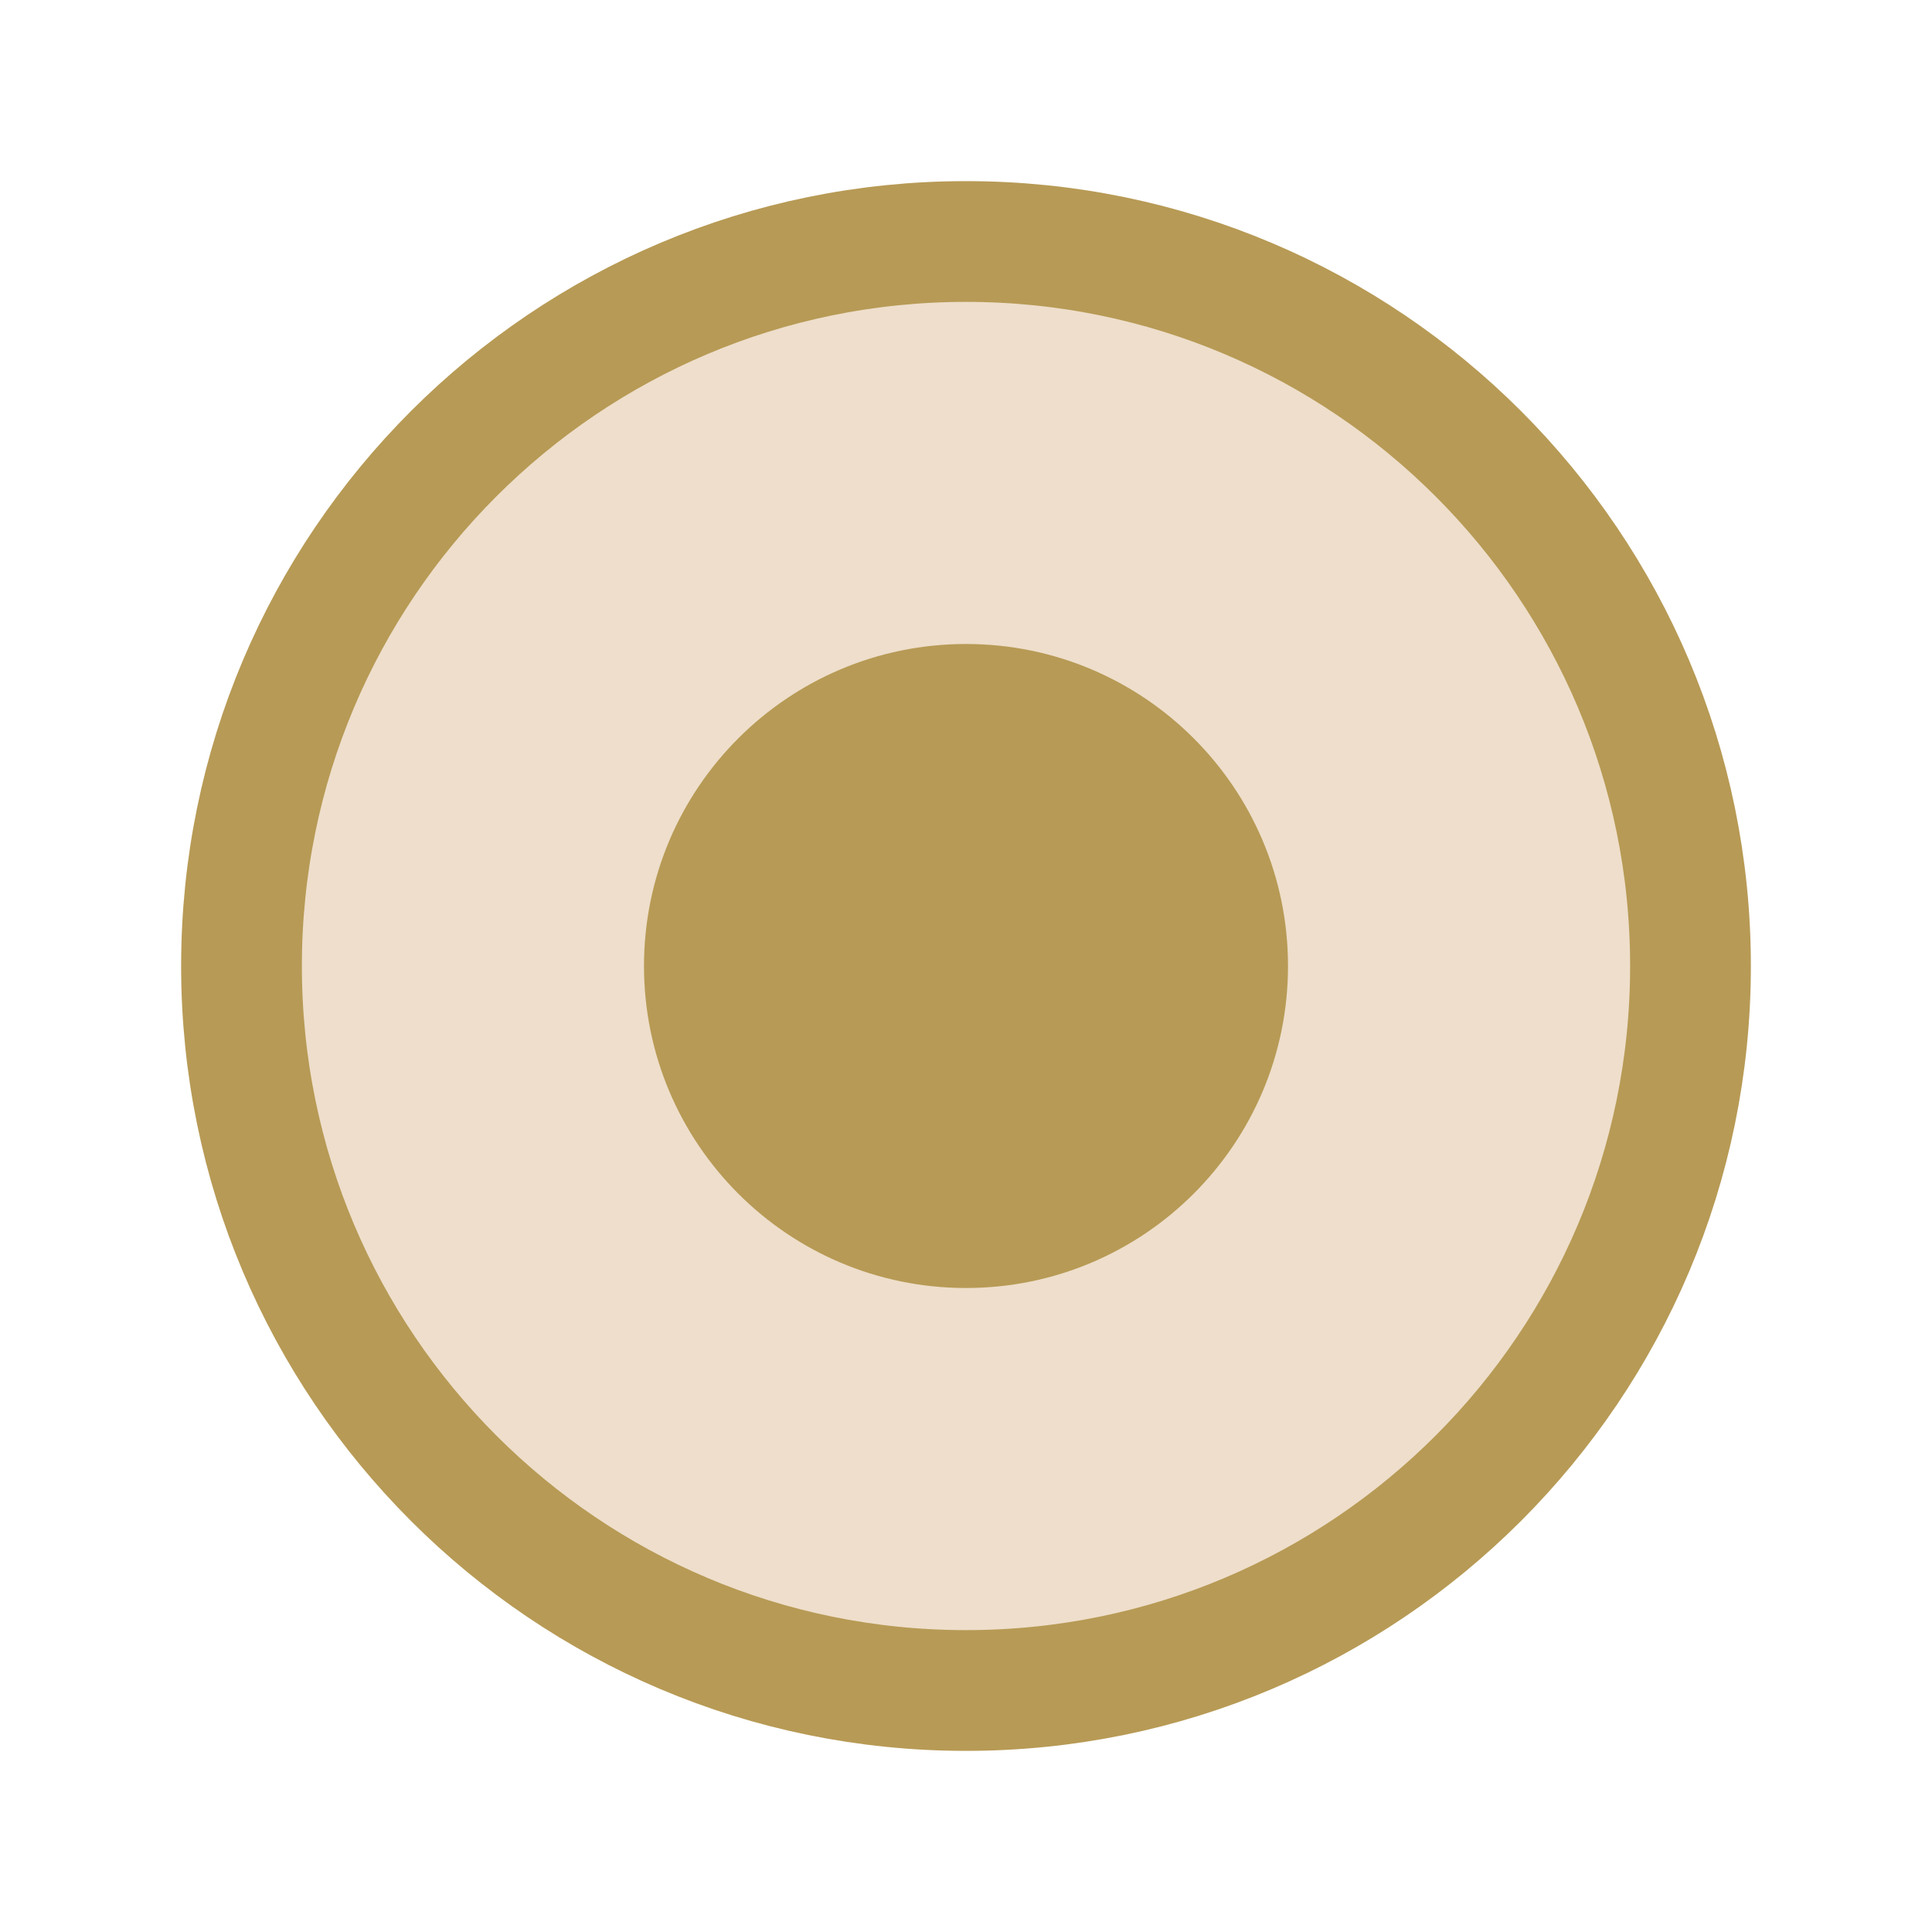
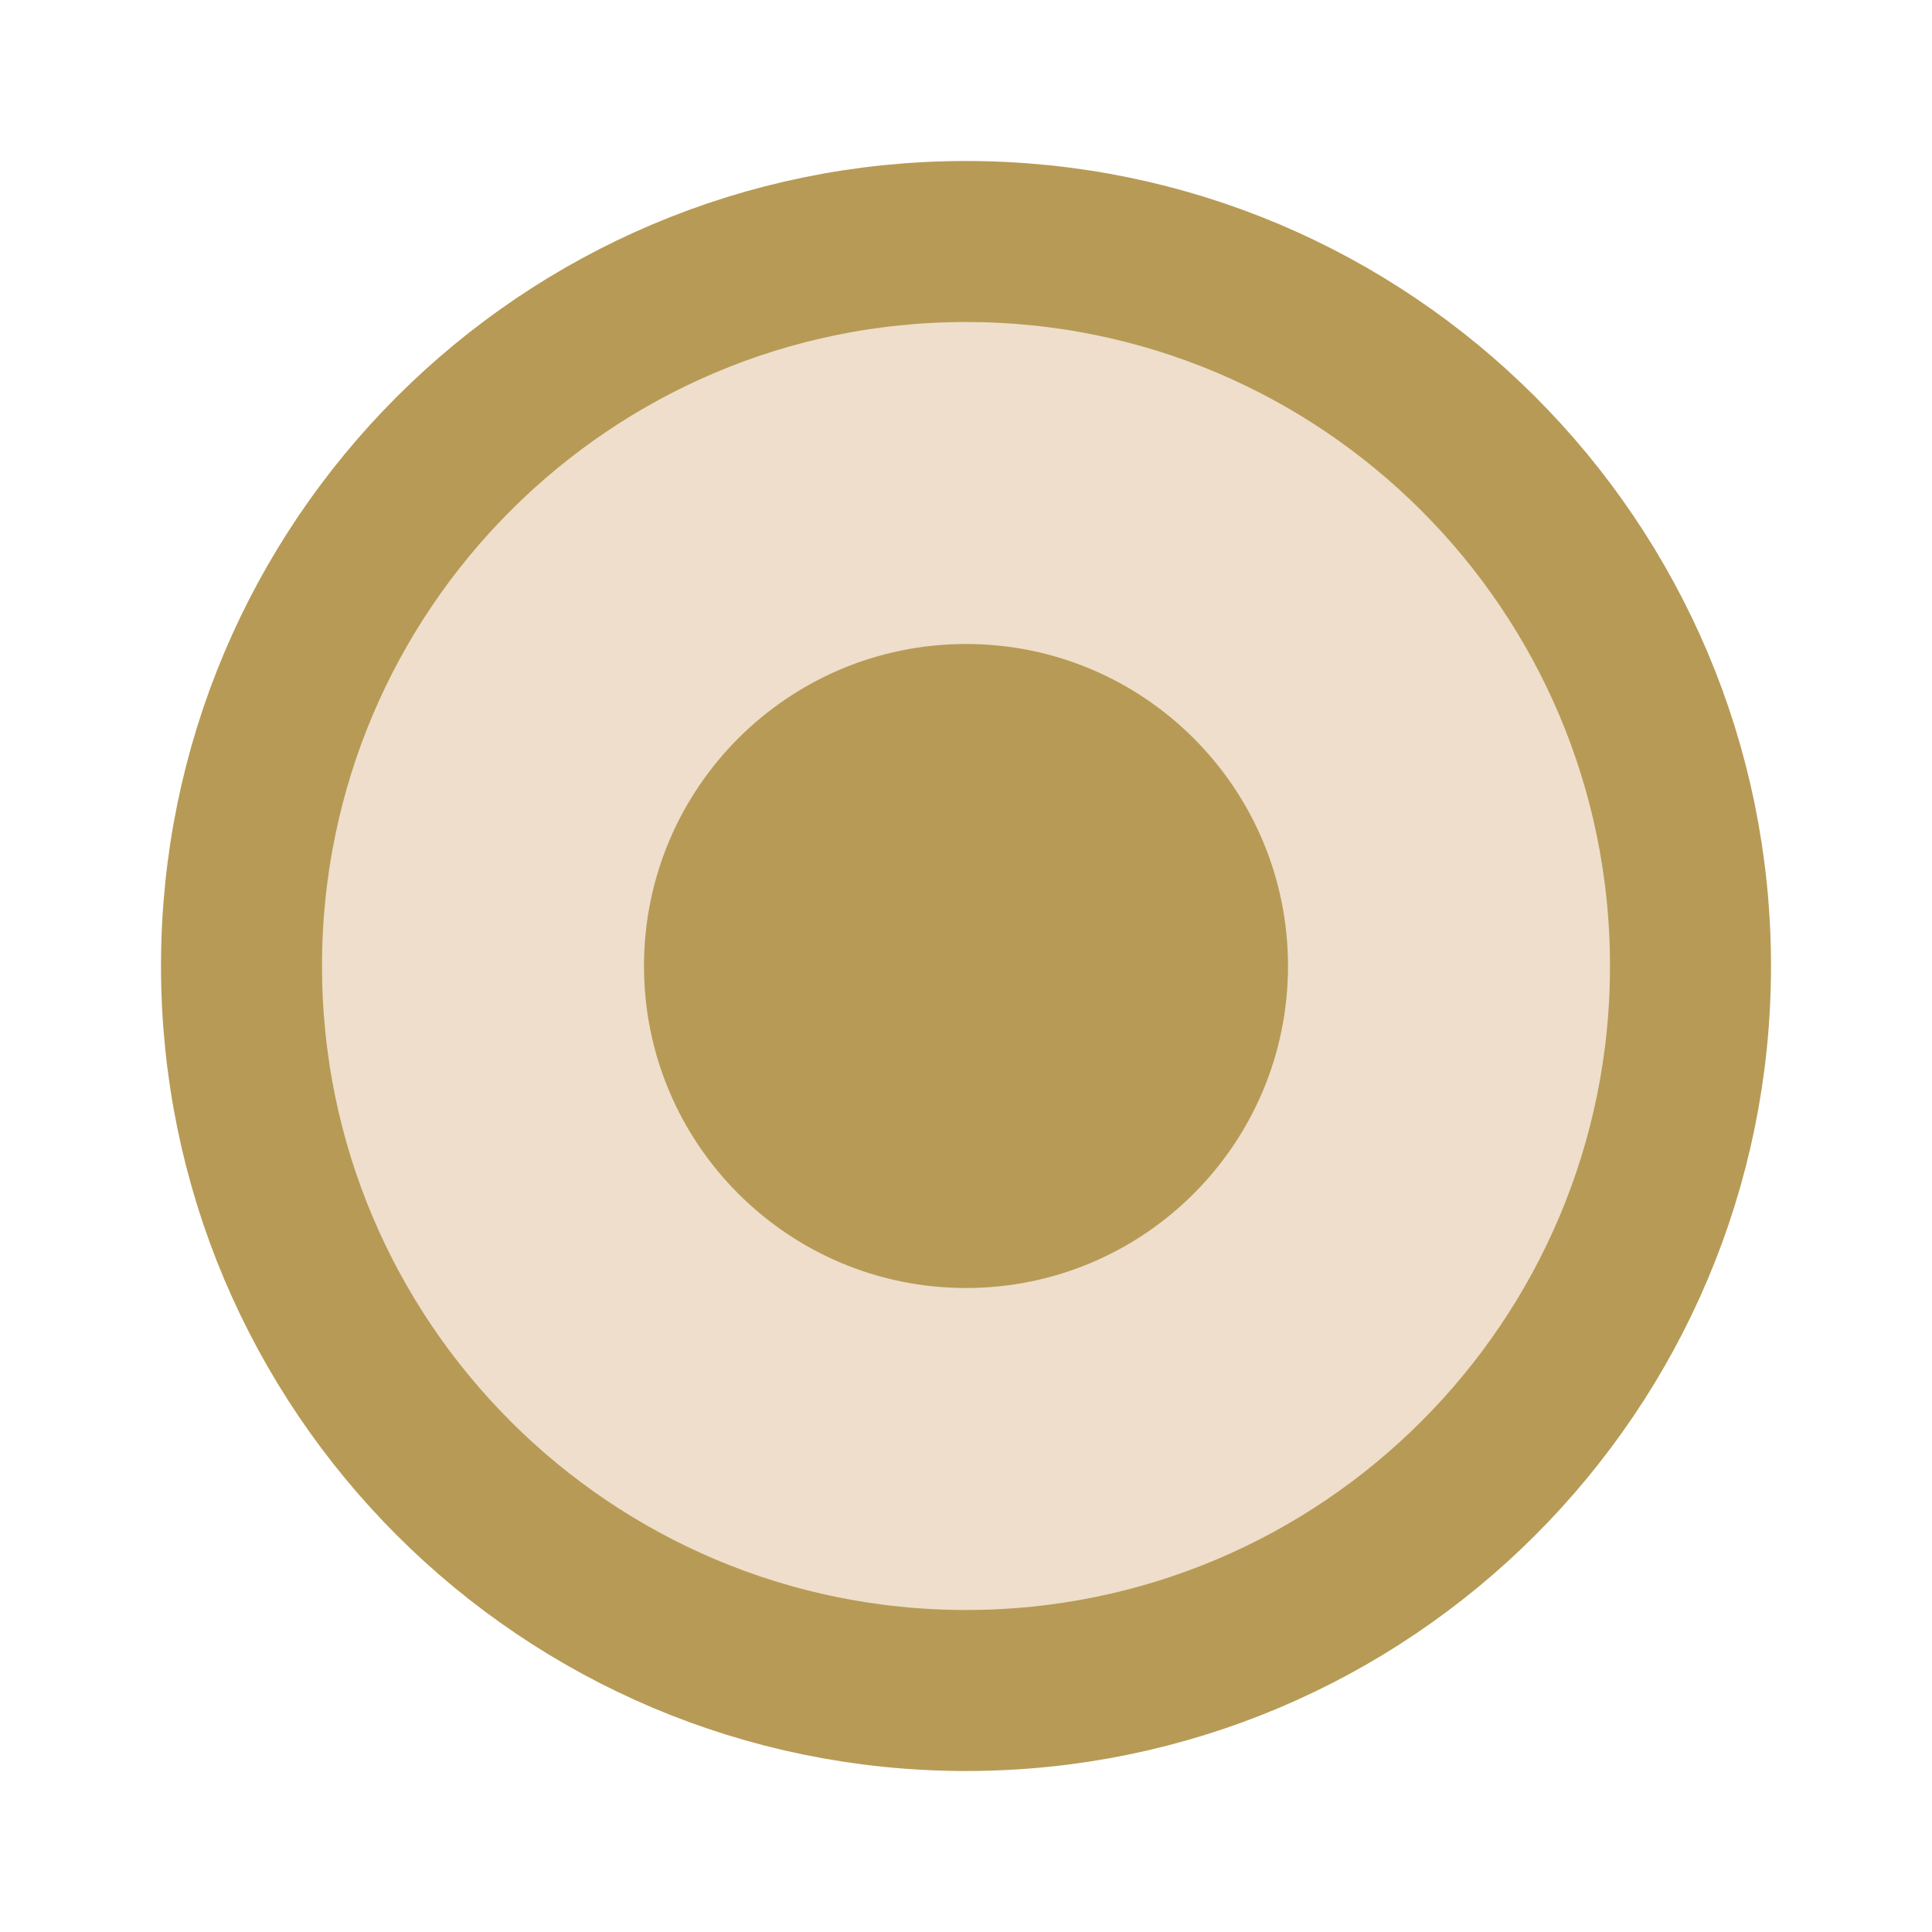
<svg xmlns="http://www.w3.org/2000/svg" version="1.1" id="Layer_1" x="0px" y="0px" viewBox="279.2 761.5 12 12" enable-background="new 279.2 761.5 12 12" xml:space="preserve">
-   <circle fill="#E3C8A8" fill-opacity="0.6" stroke="#B79A55" stroke-width="0.75" stroke-miterlimit="10" cx="285.2" cy="767.5" r="4.5" />
+   <circle fill="#E3C8A8" fill-opacity="0.6" stroke="#B79A55" stroke-miterlimit="10" cx="285.2" cy="767.5" r="4.5" />
  <circle fill="#B79A55" cx="285.2" cy="767.5" r="2" />
</svg>
